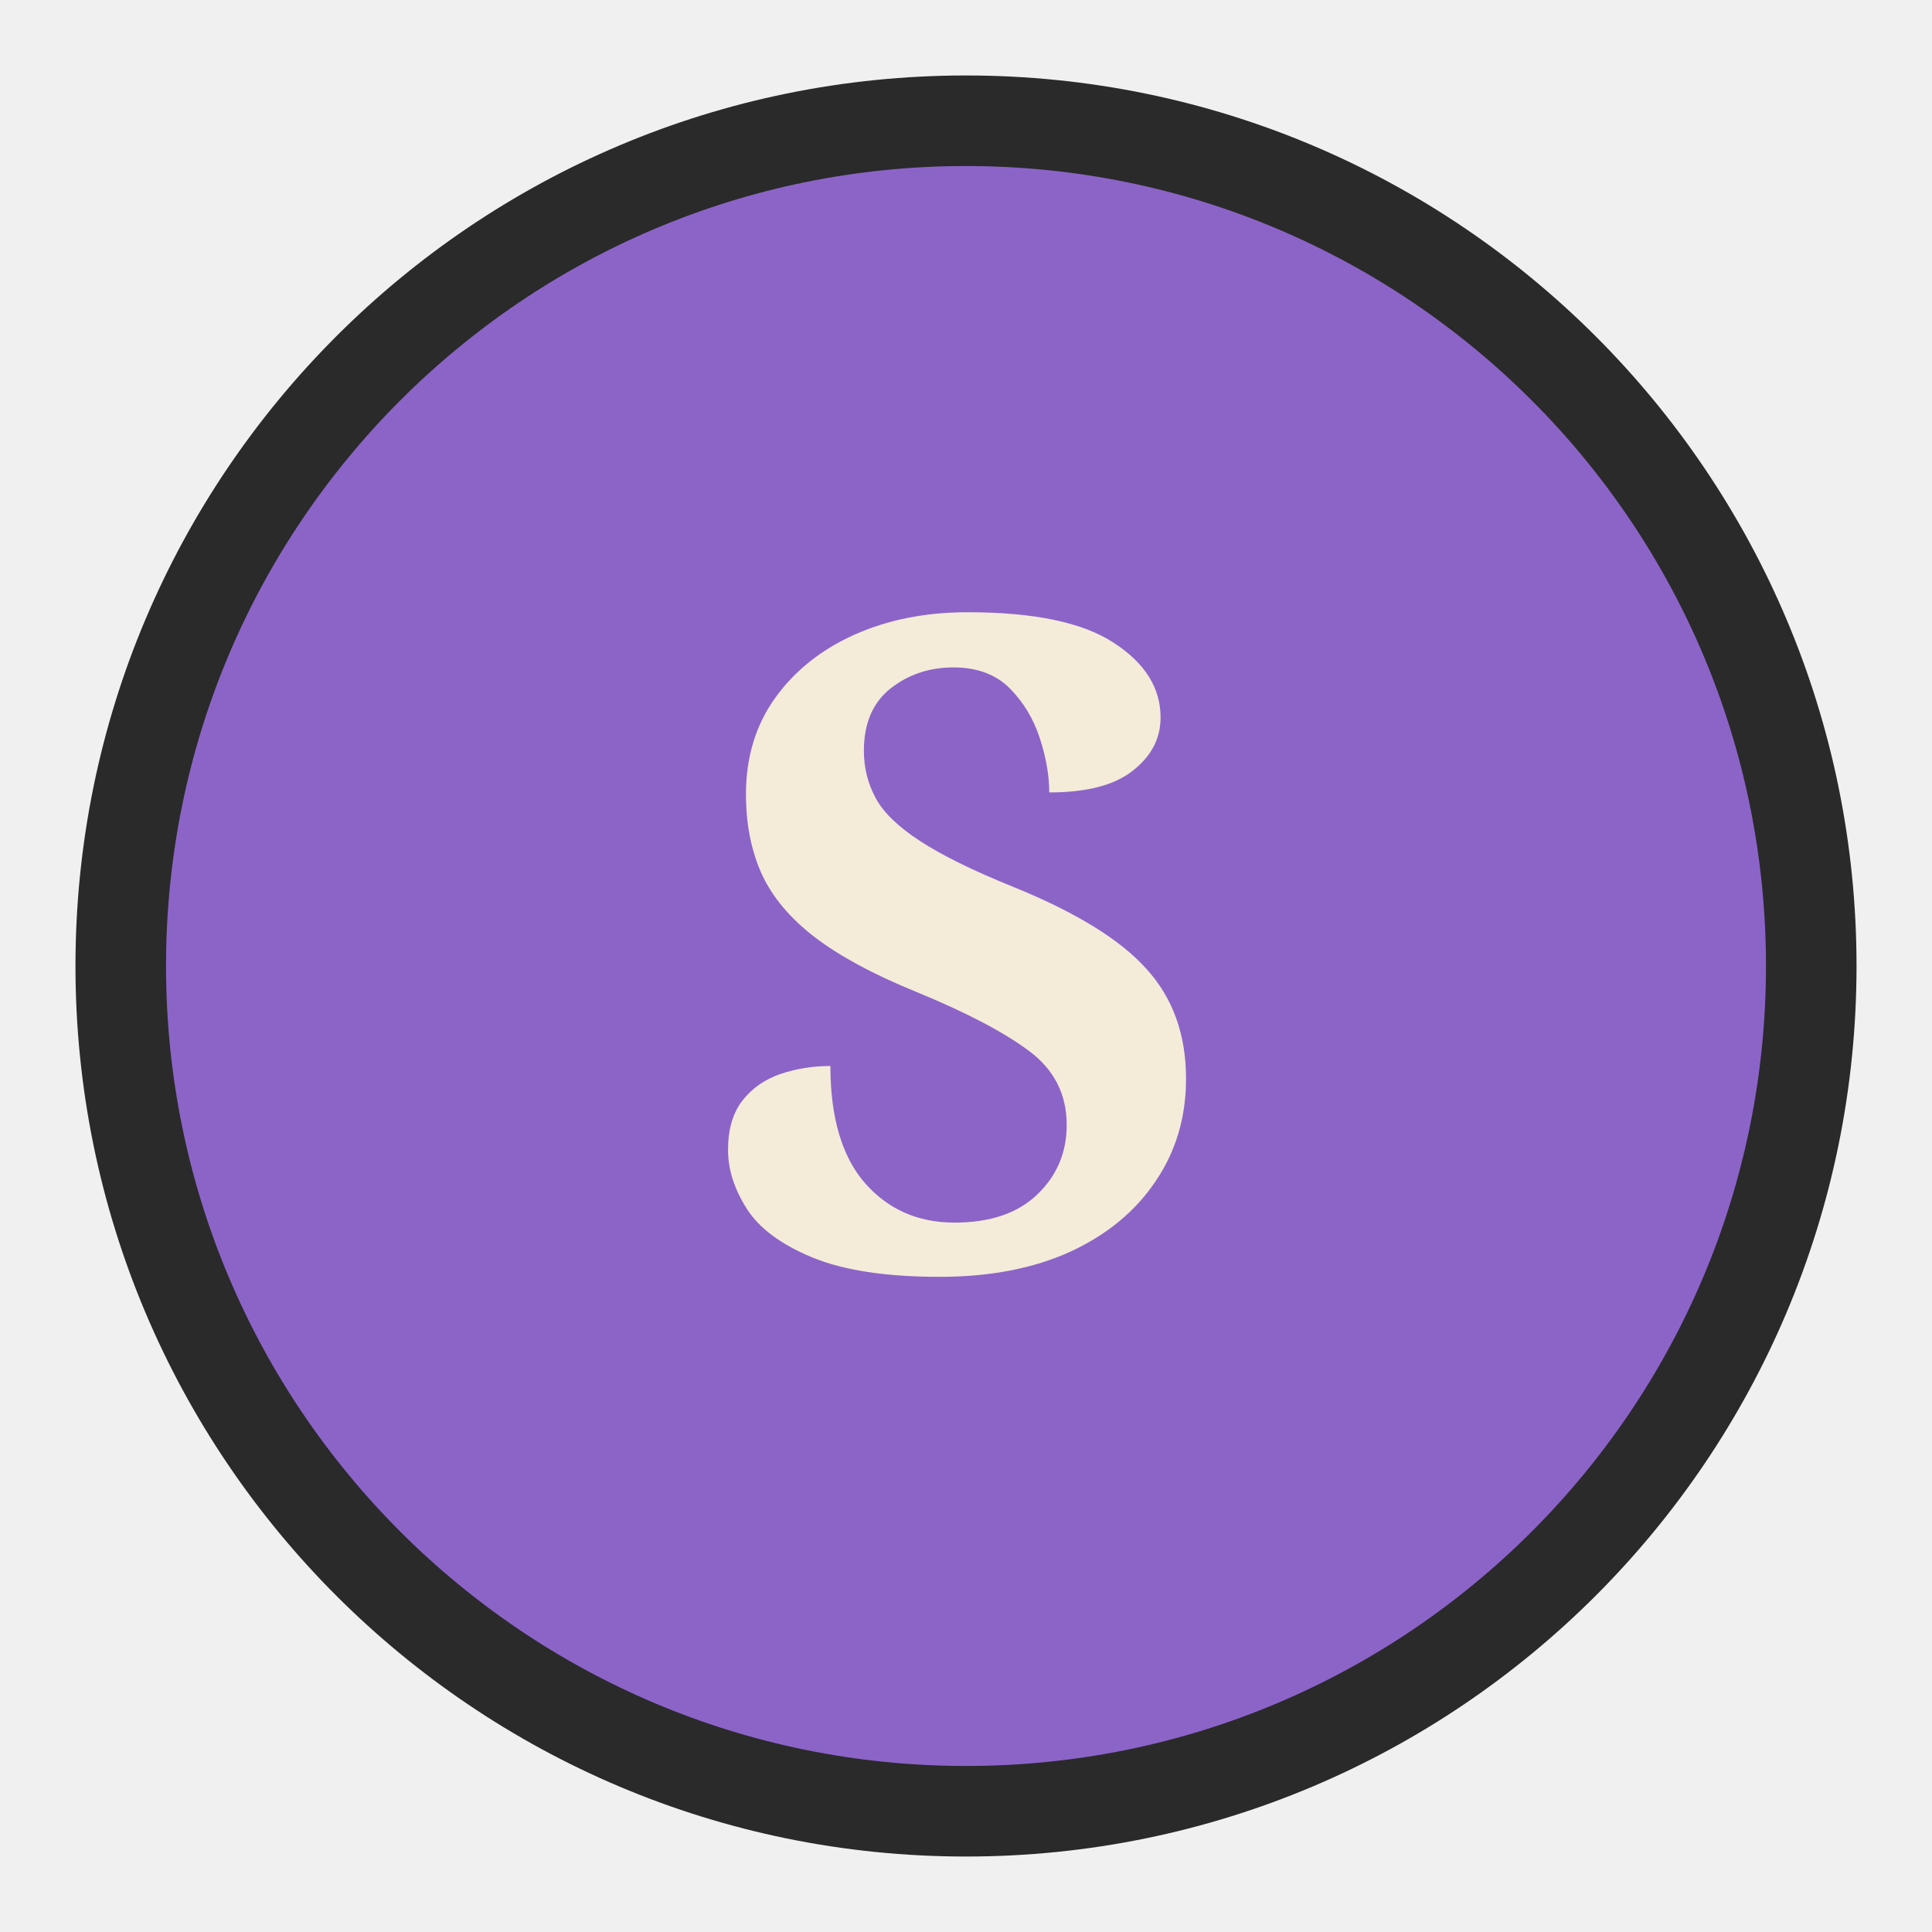
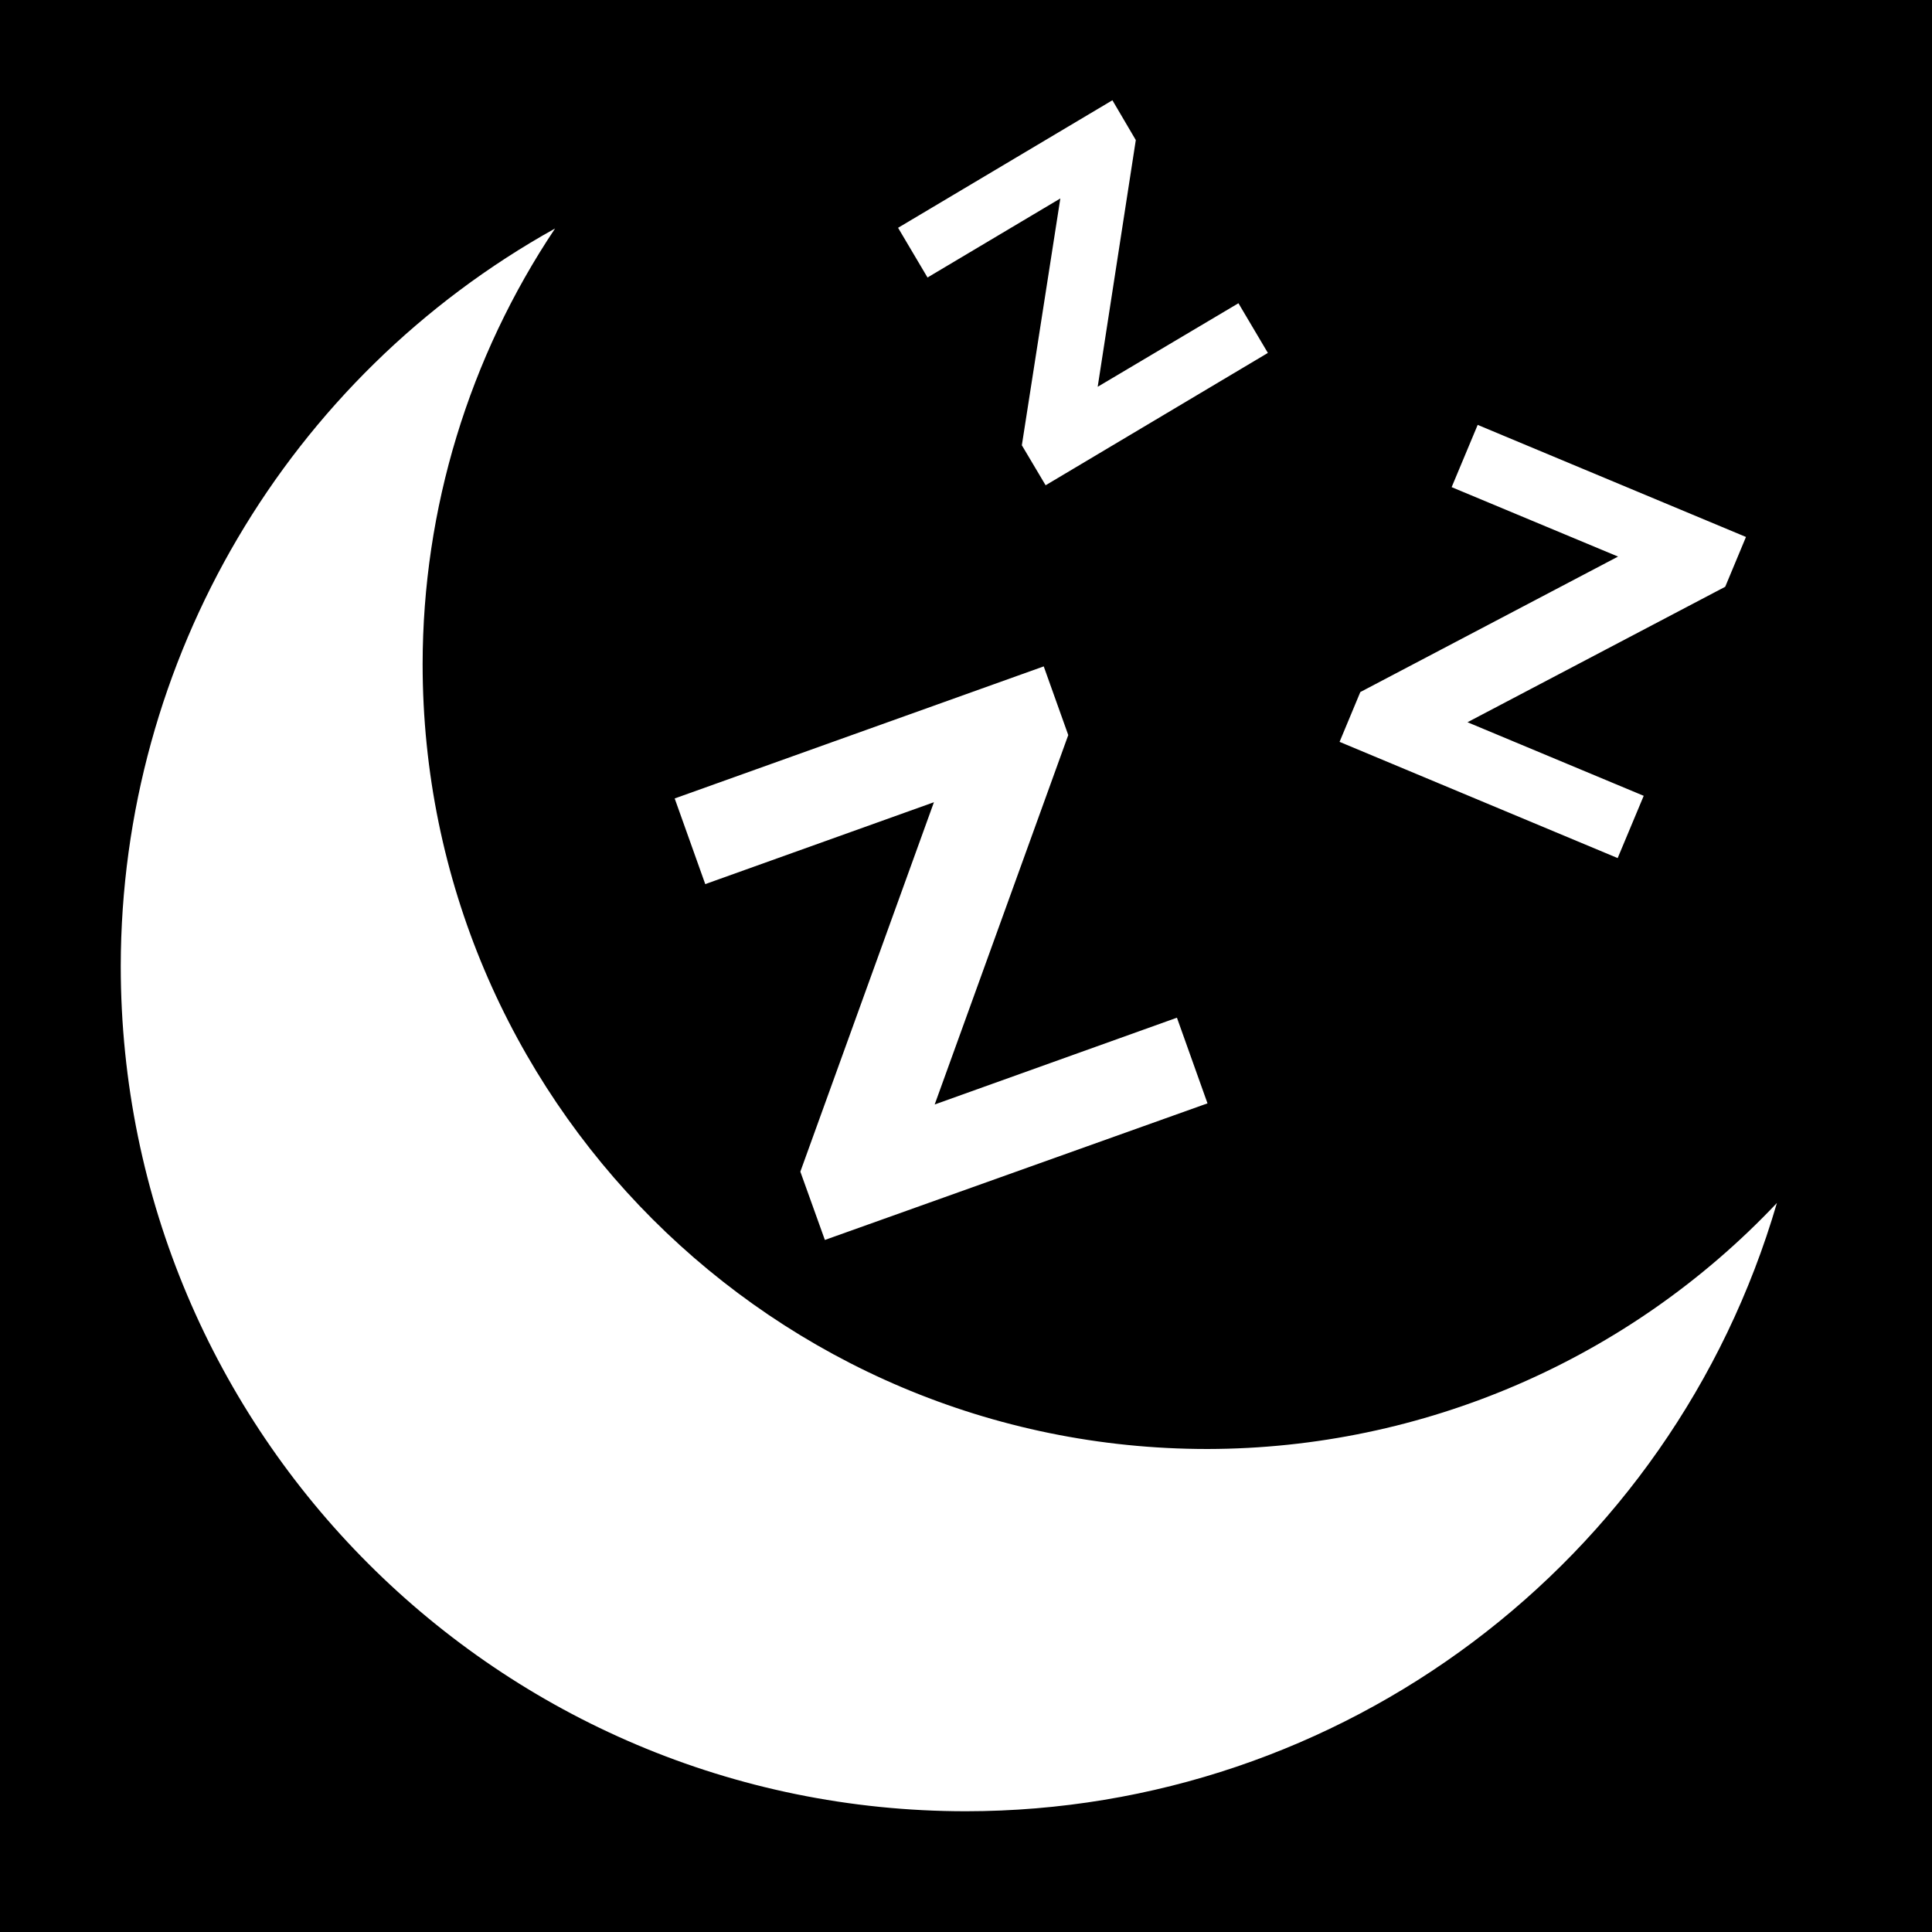
- <svg xmlns="http://www.w3.org/2000/svg" viewBox="0 0 64 64">
-   <circle cx="32" cy="32" r="28" fill="#8c64c8" stroke="#2a2a2a" stroke-width="3" />
-   <text x="32" y="42" text-anchor="middle" font-family="Georgia, serif" font-size="30" font-weight="bold" fill="#f4ecd8">S</text>
+ <svg xmlns="http://www.w3.org/2000/svg" viewBox="0 0 512 512">
+   <path d="M0 0h512v512H0z" />
+   <path fill="#fff" d="M294.8 26.57L238 60.37l7.8 13.17L281 52.59 270.8 118l6.3 10.6L336 93.53l-7.8-13.17-37.3 22.14L301 37.12l-6.2-10.55zM147.1 60.55A224 224 0 0 0 32 256a224 224 0 0 0 224 224 224 224 0 0 0 214.9-161.2A208 208 0 0 1 320 384a208 208 0 0 1-208-208 208 208 0 0 1 35.1-115.45zm244.5 52.05l-6.9 16.5 44.1 18.4-68.3 35.9-5.5 13.2 73.7 30.8 6.9-16.5-46.7-19.5 68.3-35.9 5.5-13.2-71.1-29.7zm-115 64l-97.8 35 8.1 22.7 60.6-21.7-35.4 97.9 6.5 18.1L320 292.4l-8.1-22.7-64.2 23 35.4-97.9-6.5-18.2z" />
</svg>
